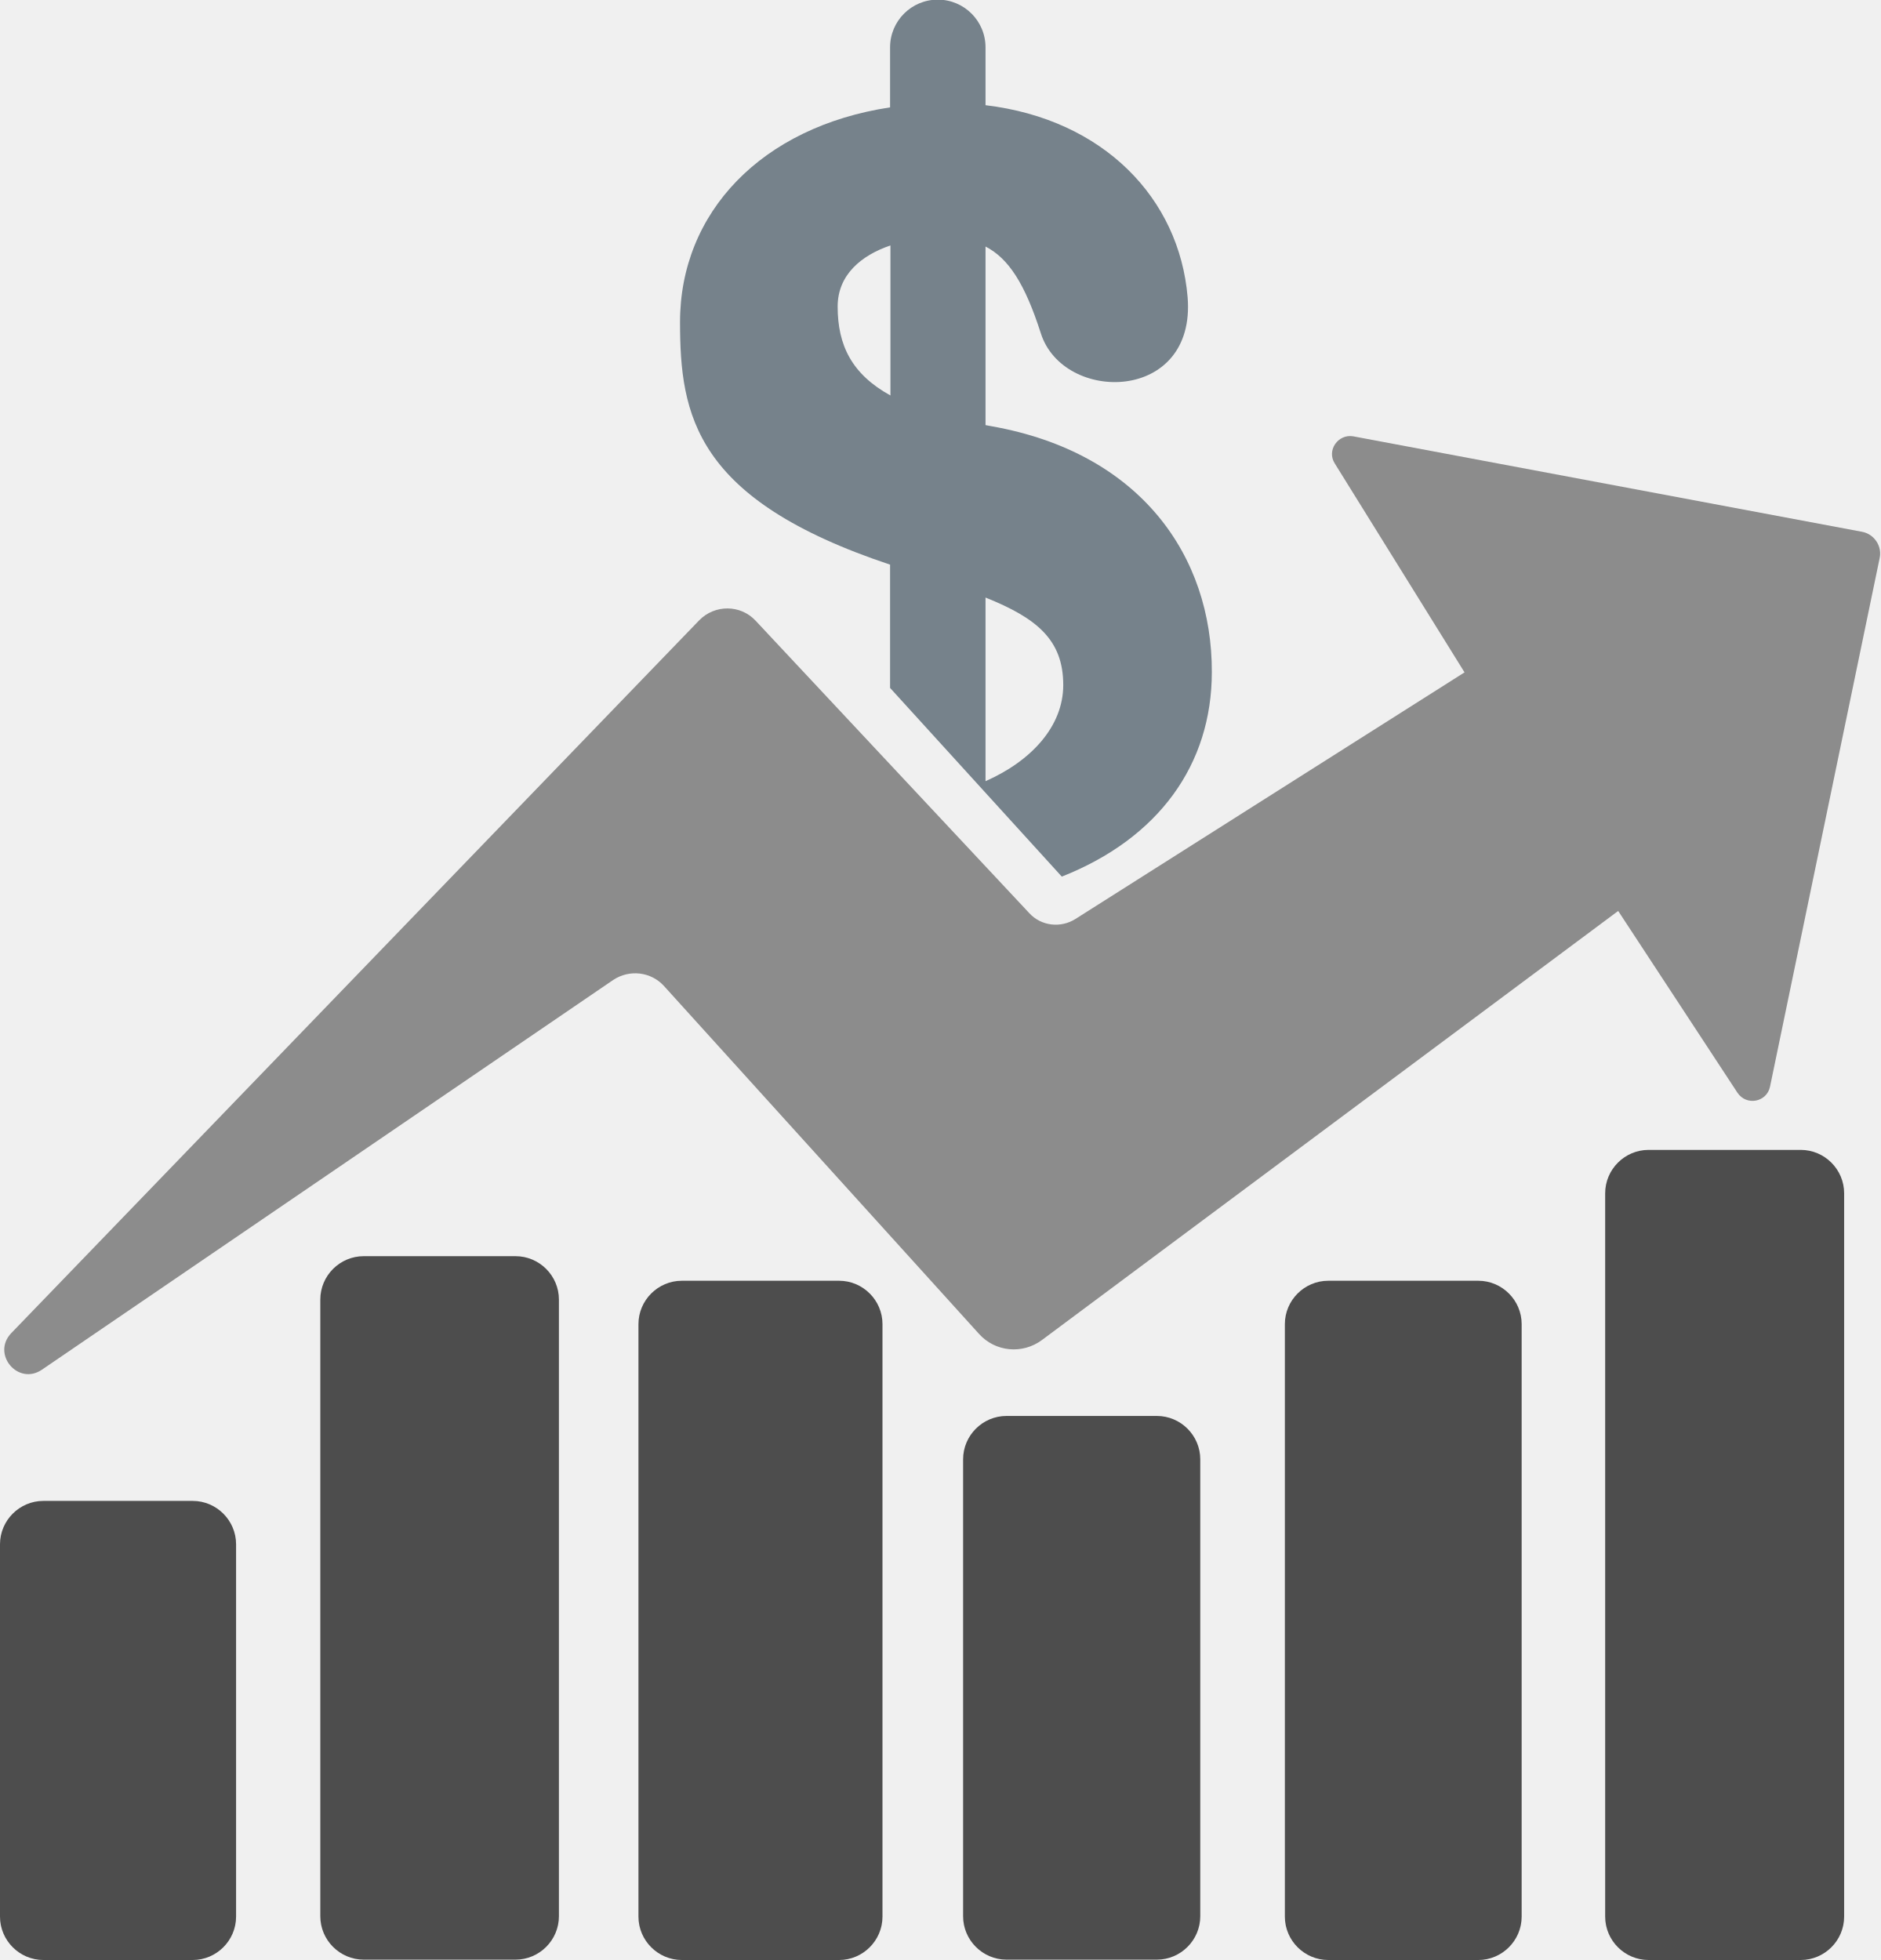
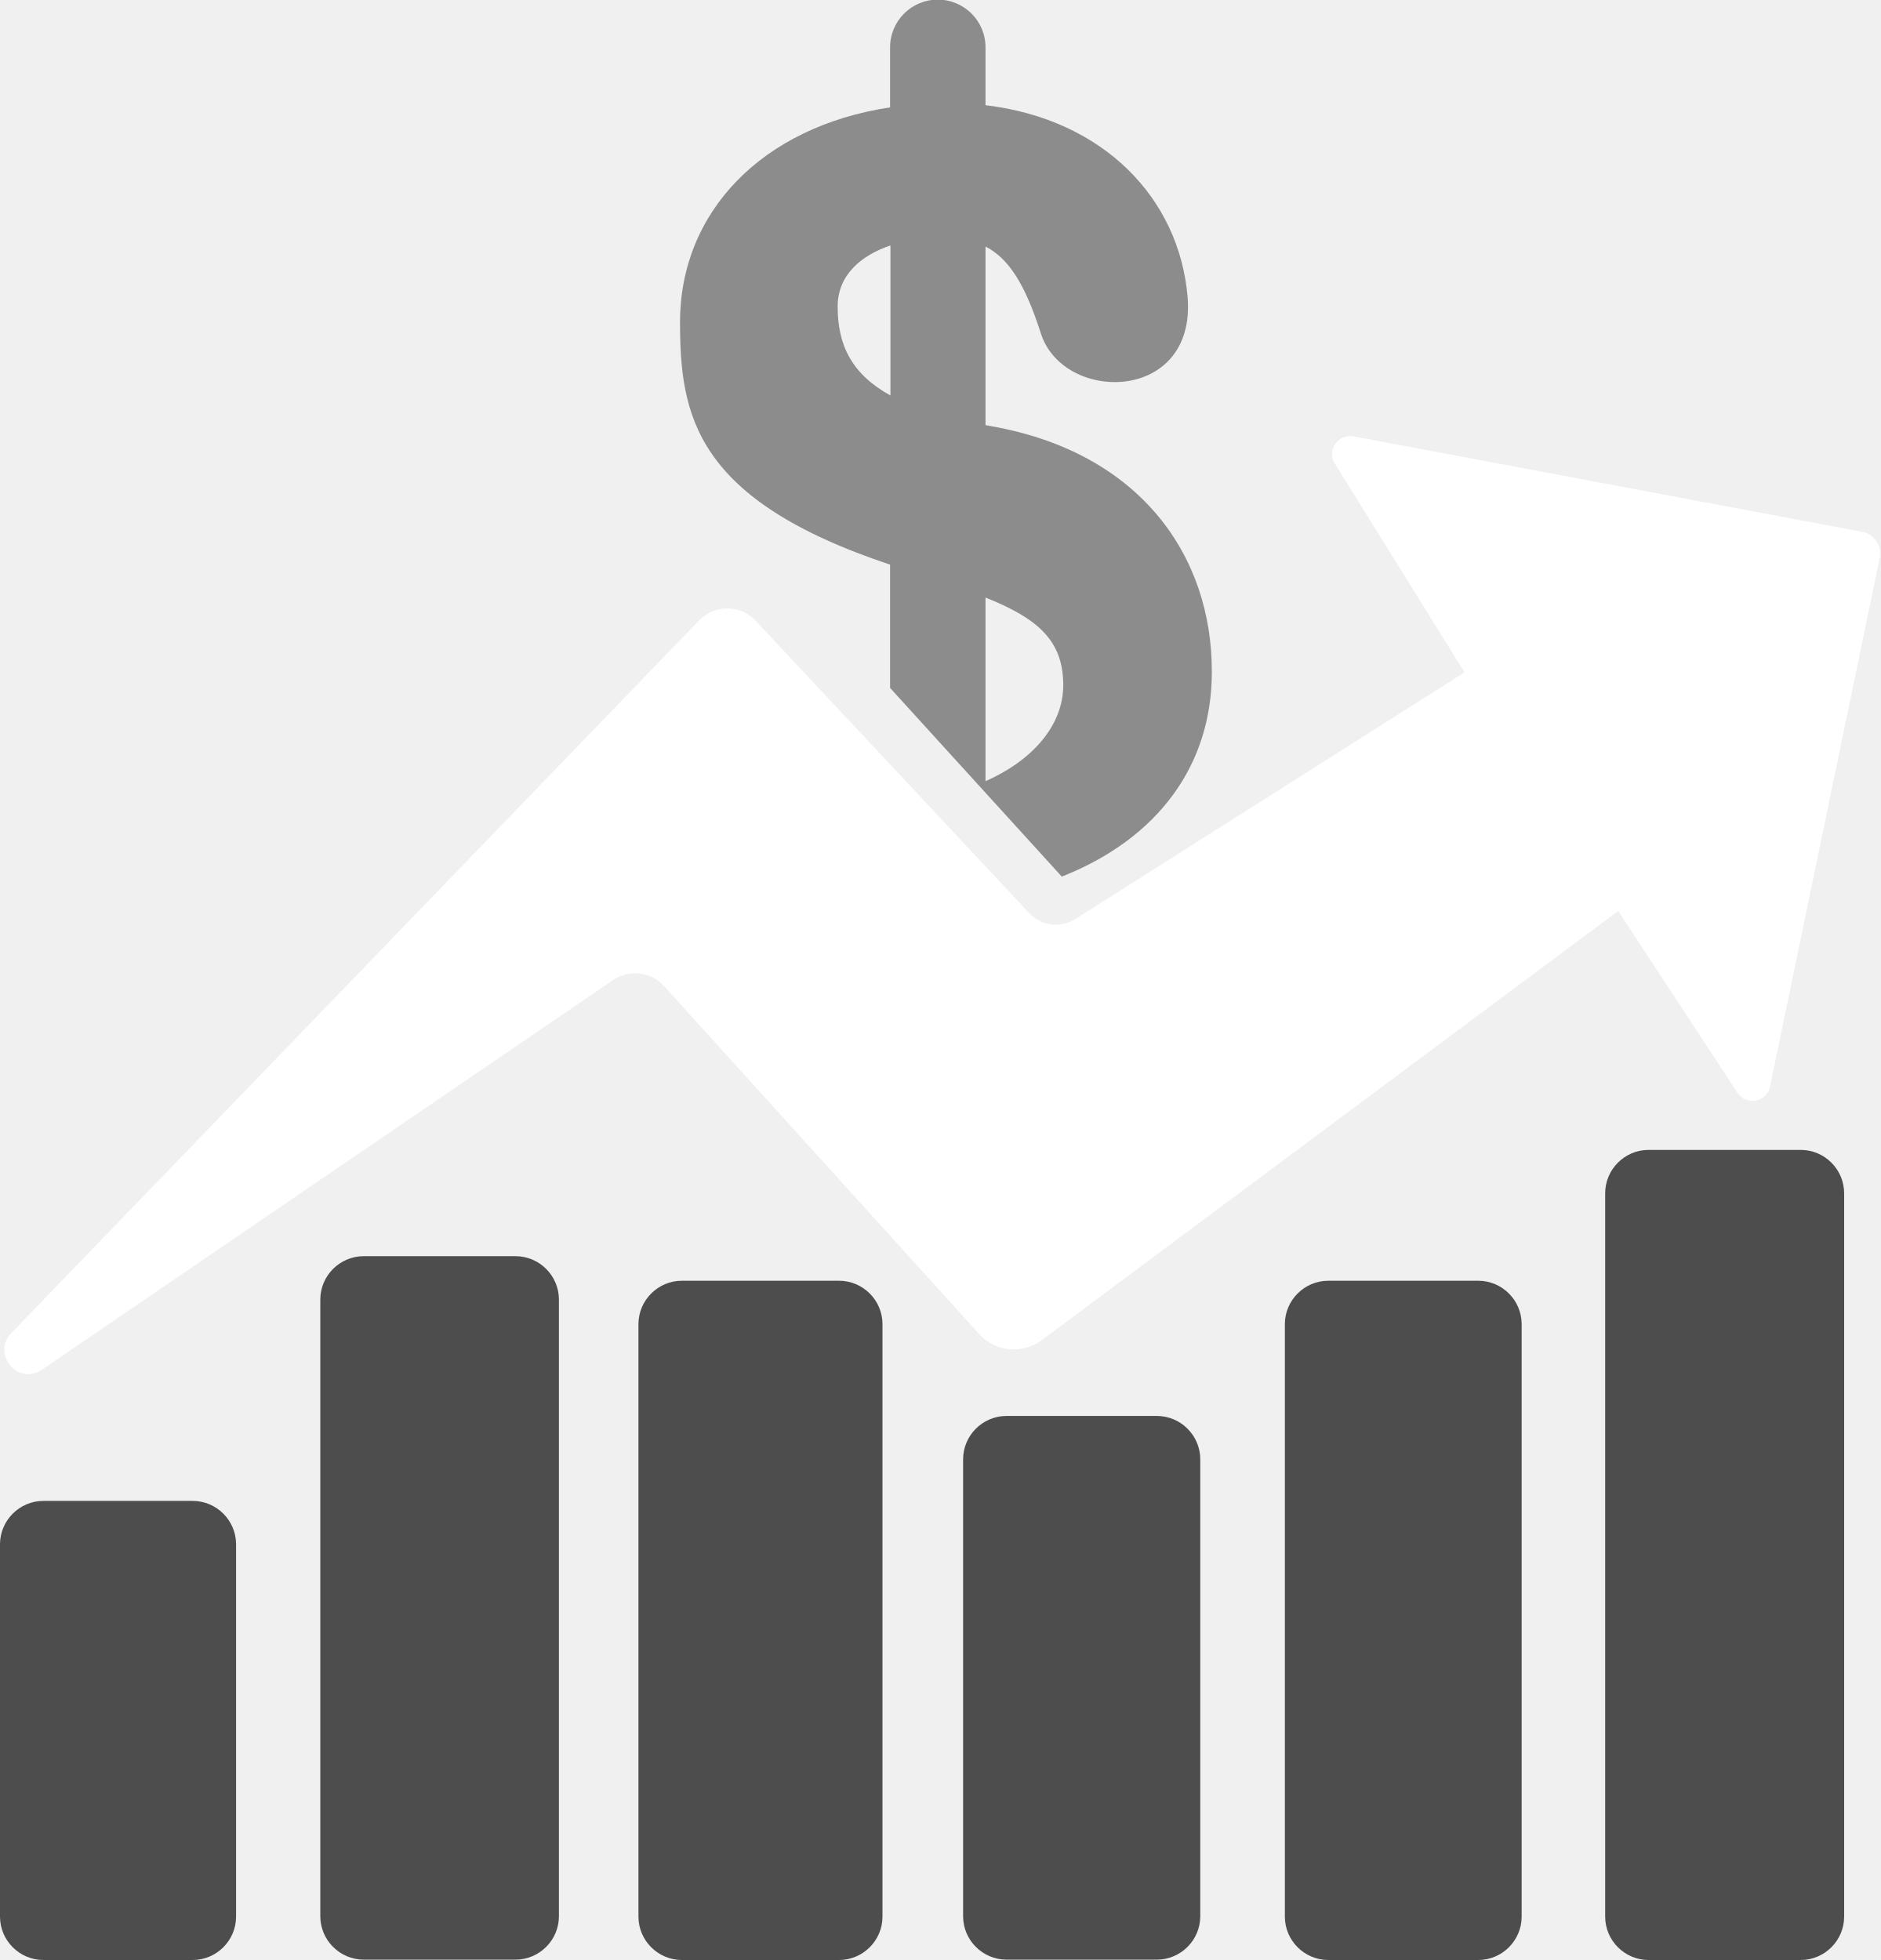
<svg xmlns="http://www.w3.org/2000/svg" version="1.1" viewBox="0 0 520.1 542.2" style="enable-background:new 0 0 520.1 542.2;" xml:space="preserve">
  <switch>
    <g>
      <path fill="#4D4D4D" d="M12,415.2h41.3c6.6,0,12,5.4,12,12v103c0,6.6-5.4,12-12,12H12c-6.6,0-12-5.4-12-12v-103    C0,420.6,5.4,415.2,12,415.2z" />
      <path fill="#4D4D4D" d="M188.6,354.3h43.5c6.6,0,12,5.4,12,12v163.9c0,6.6-5.4,12-12,12h-43.5c-6.6,0-12-5.4-12-12V366.3    C176.6,359.7,182,354.3,188.6,354.3z" />
      <path fill="#4D4D4D" d="M100.6,347.5h42c6.6,0,12,5.4,12,12v170.6c0,6.6-5.4,12-12,12h-42c-6.6,0-12-5.4-12-12V359.5    C88.6,352.9,94,347.5,100.6,347.5z" />
      <path fill="#4D4D4D" d="M278.4,391.7H320c6.6,0,12,5.4,12,12v126.4c0,6.6-5.4,12-12,12h-41.6c-6.6,0-12-5.4-12-12V403.7    C266.4,397.1,271.8,391.7,278.4,391.7z" />
      <path fill="#4D4D4D" d="M367.4,354.3h41.5c6.6,0,12,5.4,12,12v163.9c0,6.6-5.4,12-12,12h-41.5c-6.6,0-12-5.4-12-12V366.3    C355.4,359.7,360.8,354.3,367.4,354.3z" />
      <path fill="#4D4D4D" d="M456,318.1h42.1c6.6,0,12,5.4,12,12v200.1c0,6.6-5.4,12-12,12H456c-6.6,0-12-5.4-12-12V330.1    C444,323.5,449.4,318.1,456,318.1z" />
-       <path fill="#8C8C8C" class="accent" d="M405.1,186l-35.9-57.8c-2.3-3.6,0.9-8.2,5.1-7.5L515,147.1c3.4,0.6,5.7,4,4.9,7.4l-30.3,146.1    c-0.9,4.3-6.5,5.4-9,1.7l-33-50.3L288.2,370.7c-5.4,4-12.9,3.3-17.4-1.7l-87.1-96.2c-3.6-4-9.6-4.7-14.1-1.7L11.6,378.9    c-6.6,4.5-14-4.3-8.5-10.1l190.3-197.2c4.3-4.4,11.4-4.4,15.6,0.1l75.7,80.9c3.3,3.6,8.7,4.2,12.8,1.6L405.1,186z" />
-       <path fill="#76828B" d="M274.2,117.9c-0.5-0.1-1.1-0.2-1.6-0.3V68.2c6.4,3.3,10.9,10.3,15.3,24c6.2,19.5,43,19.3,40.6-10    c-2.3-27.3-23.2-49.2-55.9-53.1v-16c0-7.3-5.9-13.2-13.2-13.2c-7.3,0-13.2,5.9-13.2,13.2v16.6c-35.6,5.4-58.1,29.1-58.1,59.4    c0,25.8,4.1,49.1,58.1,67.1v34.1l47.5,52.2c26.8-10.6,41.5-31,41.5-56.6C335.3,154,315.6,125.2,274.2,117.9z M246.3,109.4    c-10.7-5.9-14.6-13.9-14.6-24.6c0-8.8,6.6-14.2,14.6-16.9V109.4z M272.6,216.1v-50.8c14.2,5.7,21.5,11.7,21.5,24.2    C294.1,200.9,285.3,210.5,272.6,216.1z" />
+       <path fill="#fff" class="accent" d="M405.1,186l-35.9-57.8c-2.3-3.6,0.9-8.2,5.1-7.5L515,147.1c3.4,0.6,5.7,4,4.9,7.4l-30.3,146.1    c-0.9,4.3-6.5,5.4-9,1.7l-33-50.3L288.2,370.7c-5.4,4-12.9,3.3-17.4-1.7l-87.1-96.2c-3.6-4-9.6-4.7-14.1-1.7L11.6,378.9    c-6.6,4.5-14-4.3-8.5-10.1l190.3-197.2c4.3-4.4,11.4-4.4,15.6,0.1l75.7,80.9c3.3,3.6,8.7,4.2,12.8,1.6L405.1,186z" />
+       <path fill="#8C8C8C" d="M274.2,117.9c-0.5-0.1-1.1-0.2-1.6-0.3V68.2c6.4,3.3,10.9,10.3,15.3,24c6.2,19.5,43,19.3,40.6-10    c-2.3-27.3-23.2-49.2-55.9-53.1v-16c0-7.3-5.9-13.2-13.2-13.2c-7.3,0-13.2,5.9-13.2,13.2v16.6c-35.6,5.4-58.1,29.1-58.1,59.4    c0,25.8,4.1,49.1,58.1,67.1v34.1l47.5,52.2c26.8-10.6,41.5-31,41.5-56.6C335.3,154,315.6,125.2,274.2,117.9z M246.3,109.4    c-10.7-5.9-14.6-13.9-14.6-24.6c0-8.8,6.6-14.2,14.6-16.9V109.4z M272.6,216.1v-50.8c14.2,5.7,21.5,11.7,21.5,24.2    C294.1,200.9,285.3,210.5,272.6,216.1z" />
    </g>
  </switch>
</svg>
